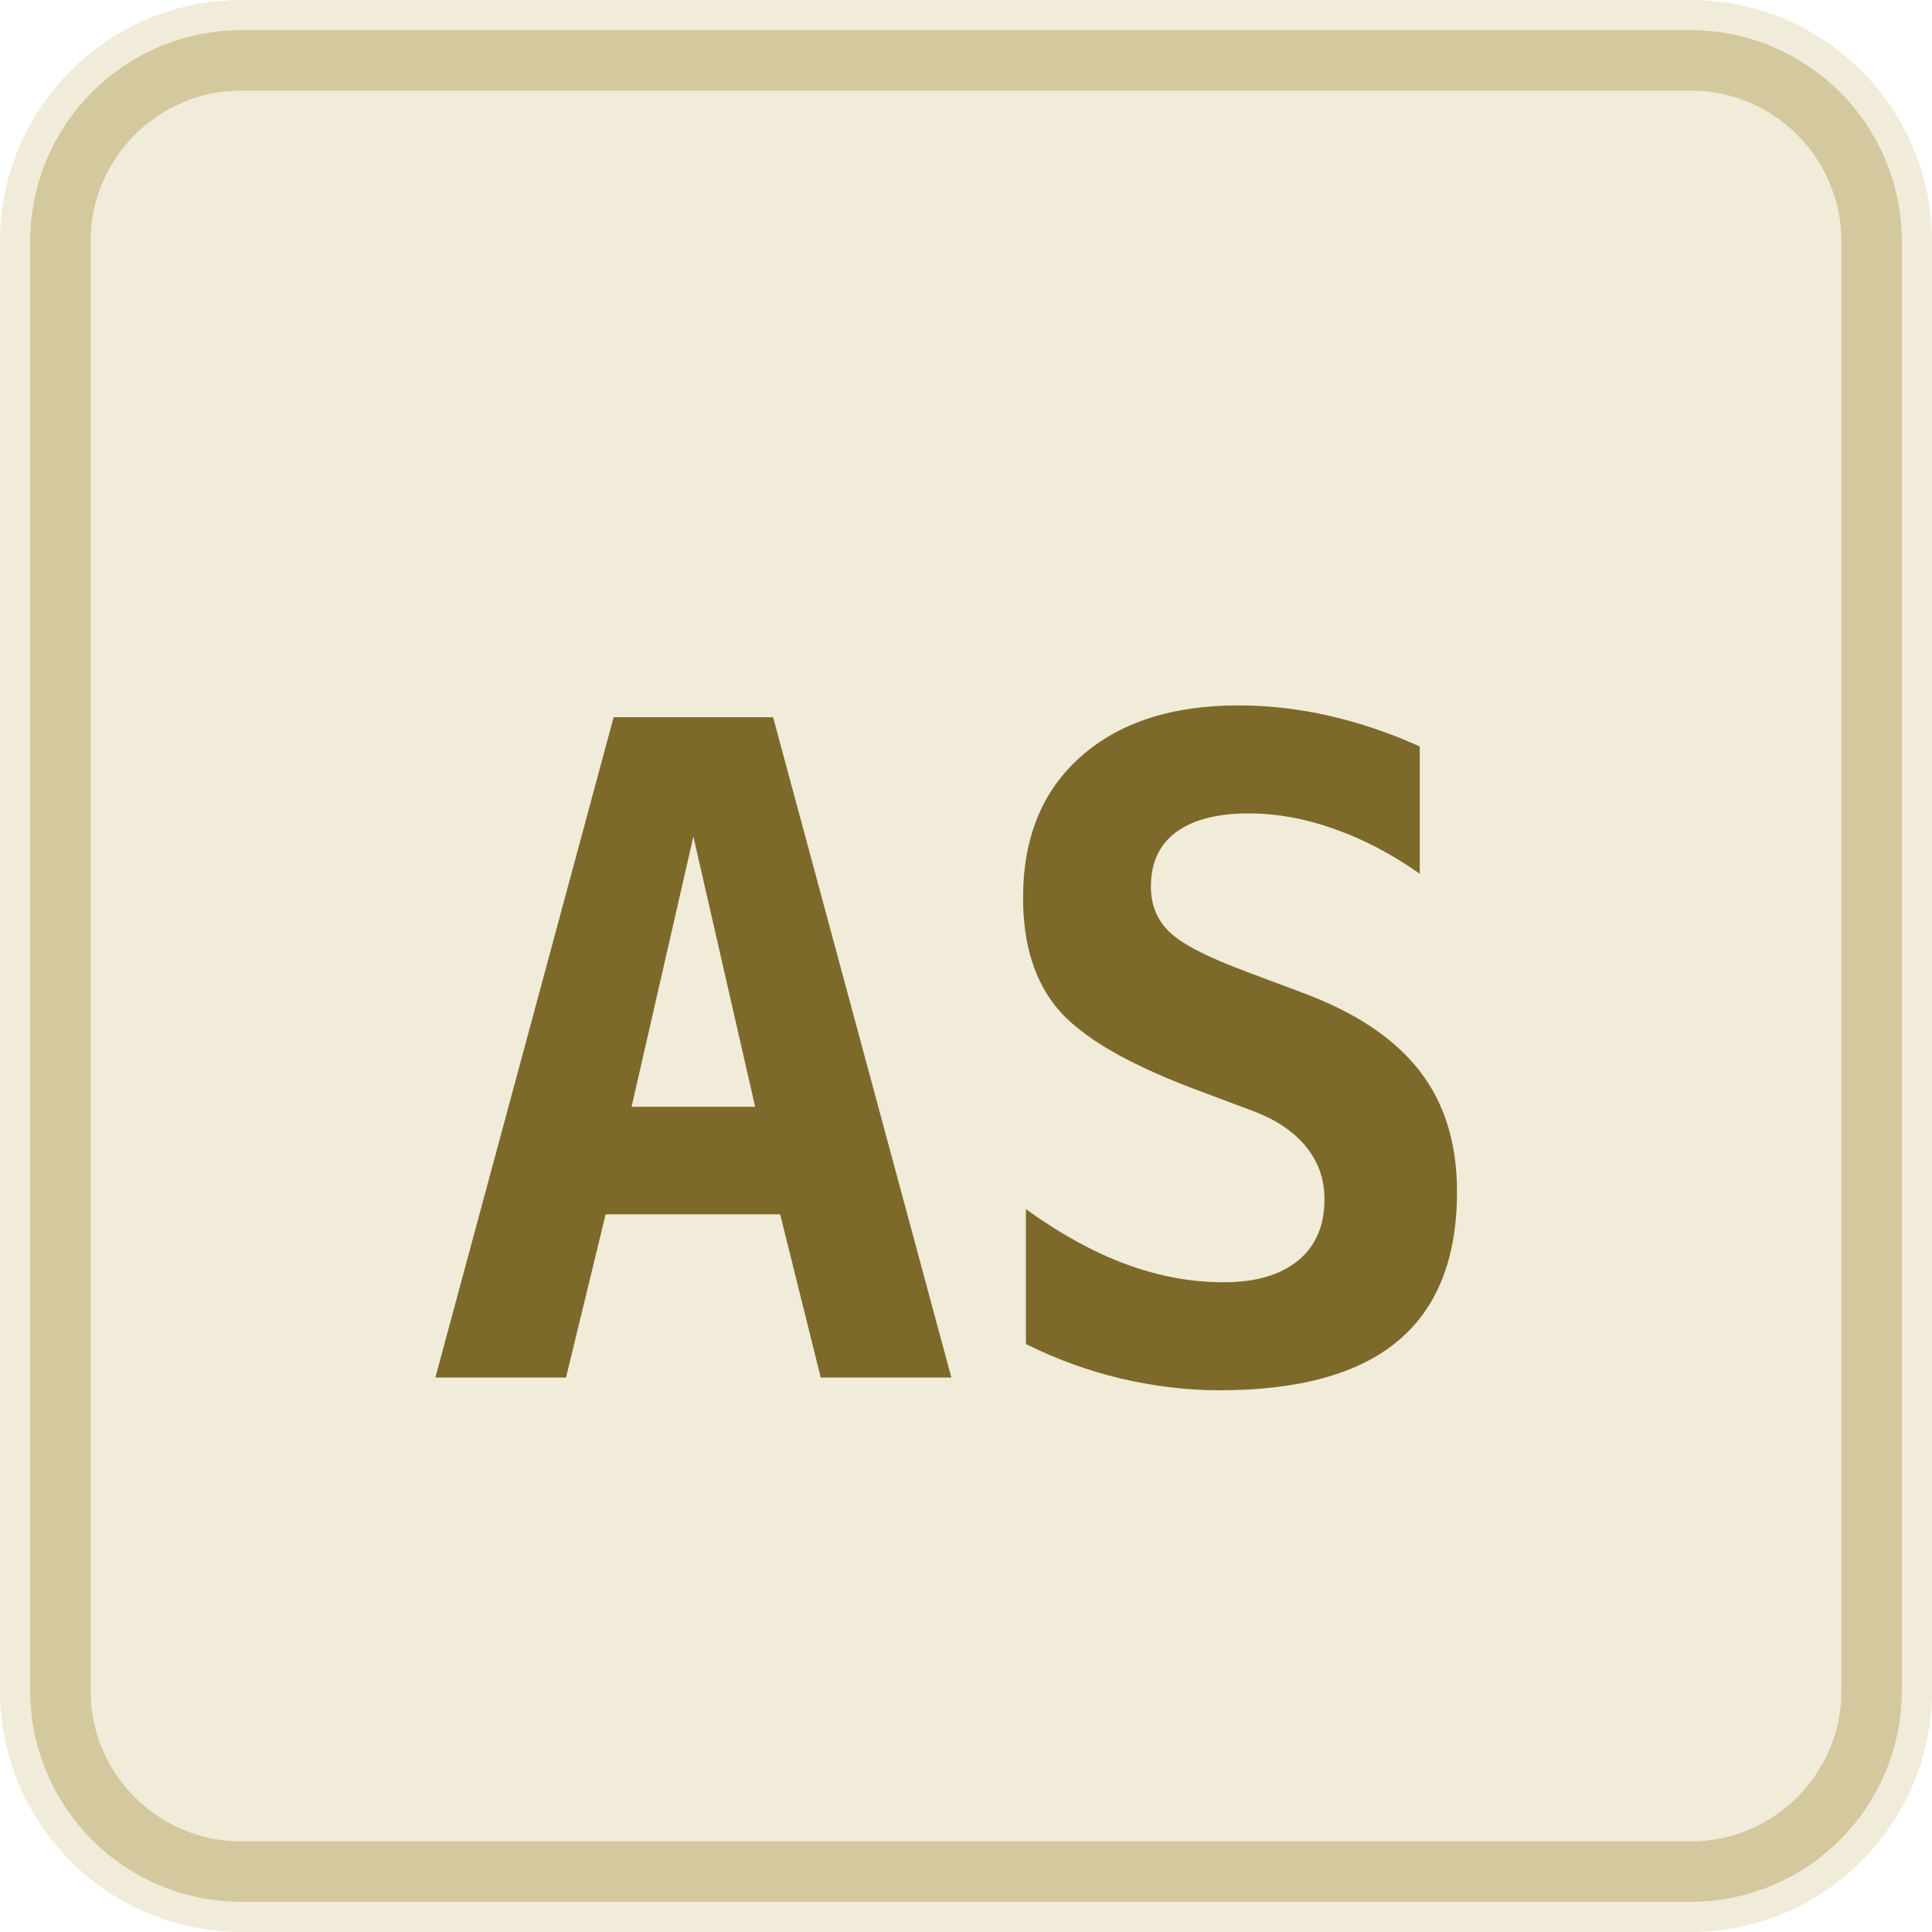
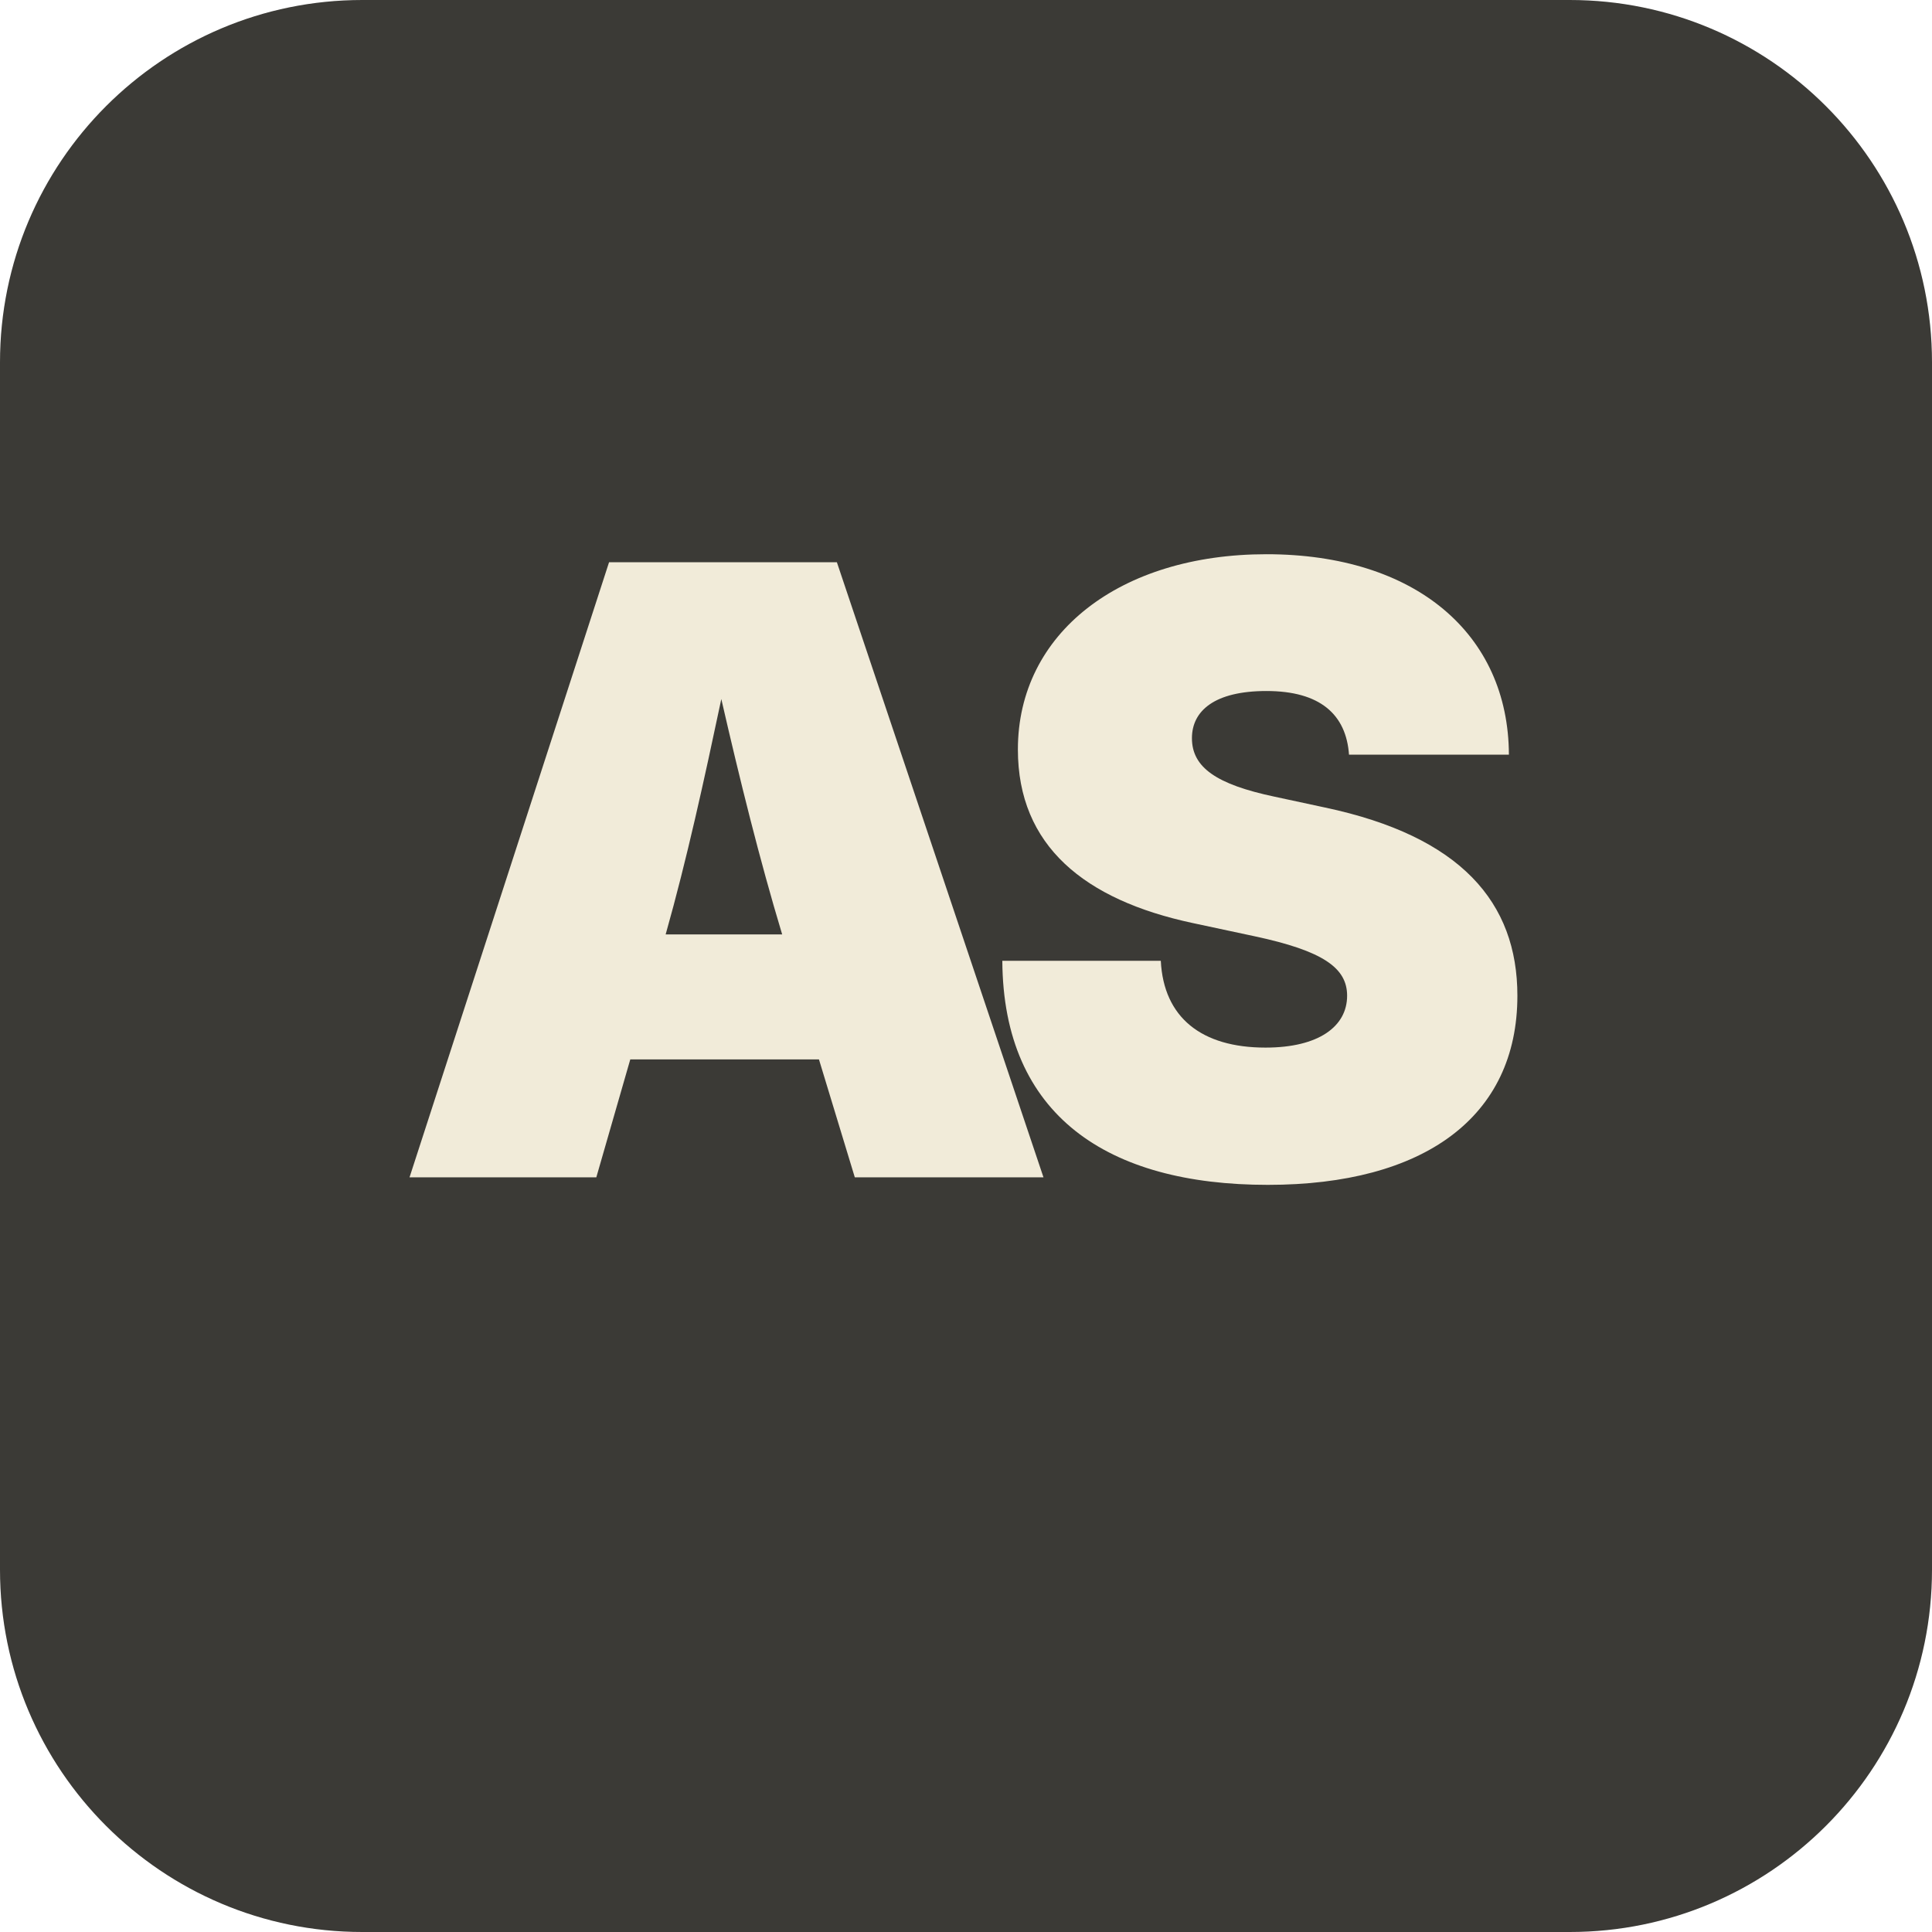
<svg xmlns="http://www.w3.org/2000/svg" viewBox="0 0 64 64">
-   <rect width="64" height="64" rx="8" fill="#f1ebd9" />
-   <rect x="2" y="2" width="60" height="60" rx="6" fill="none" stroke="#d4c89f" stroke-width="2" />
-   <text x="50%" y="58%" text-anchor="middle" dominant-baseline="middle" font-family="ui-monospace, 'SF Mono', Menlo, monospace" font-size="30" font-weight="800" fill="#7d6a2b">AS</text>
+   <rect width="64" height="64" rx="12" fill="#3b3a36" />
+   <text x="32" y="39" text-anchor="middle" font-family="Inter, Arial, Helvetica, sans-serif" font-size="28" font-weight="900" letter-spacing="-2" fill="#f1ebd9">AS</text>
</svg>
